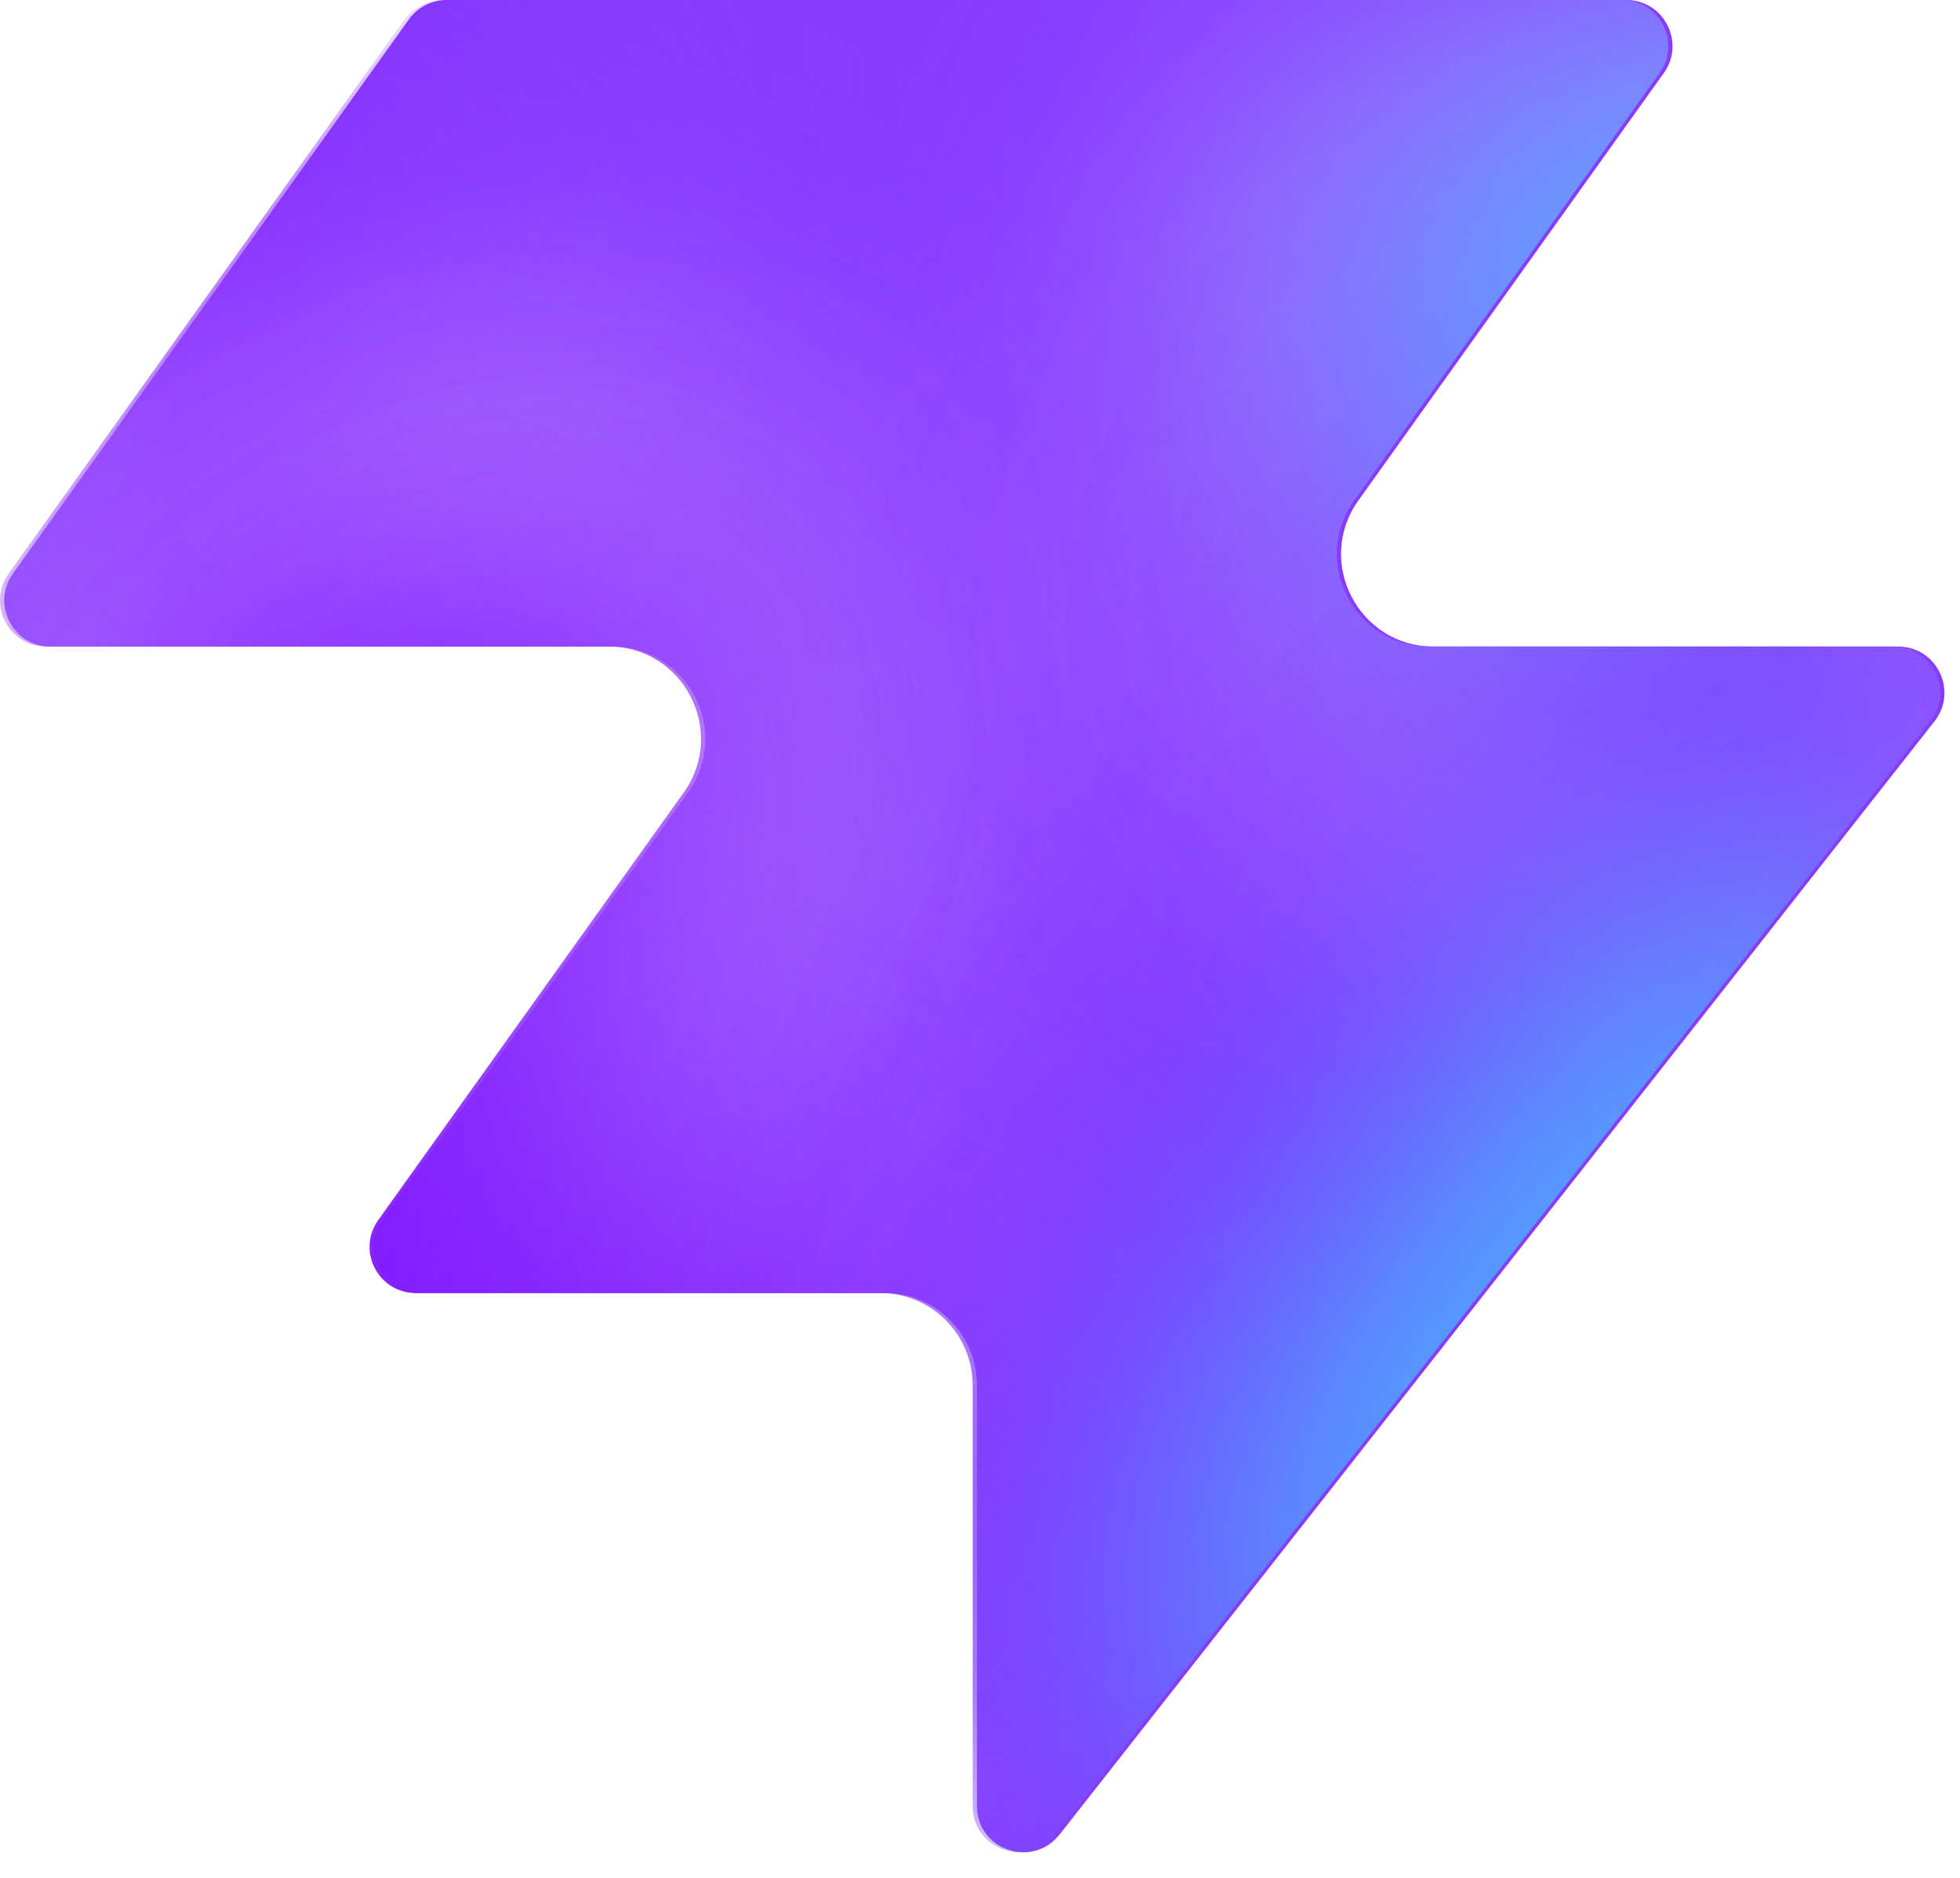
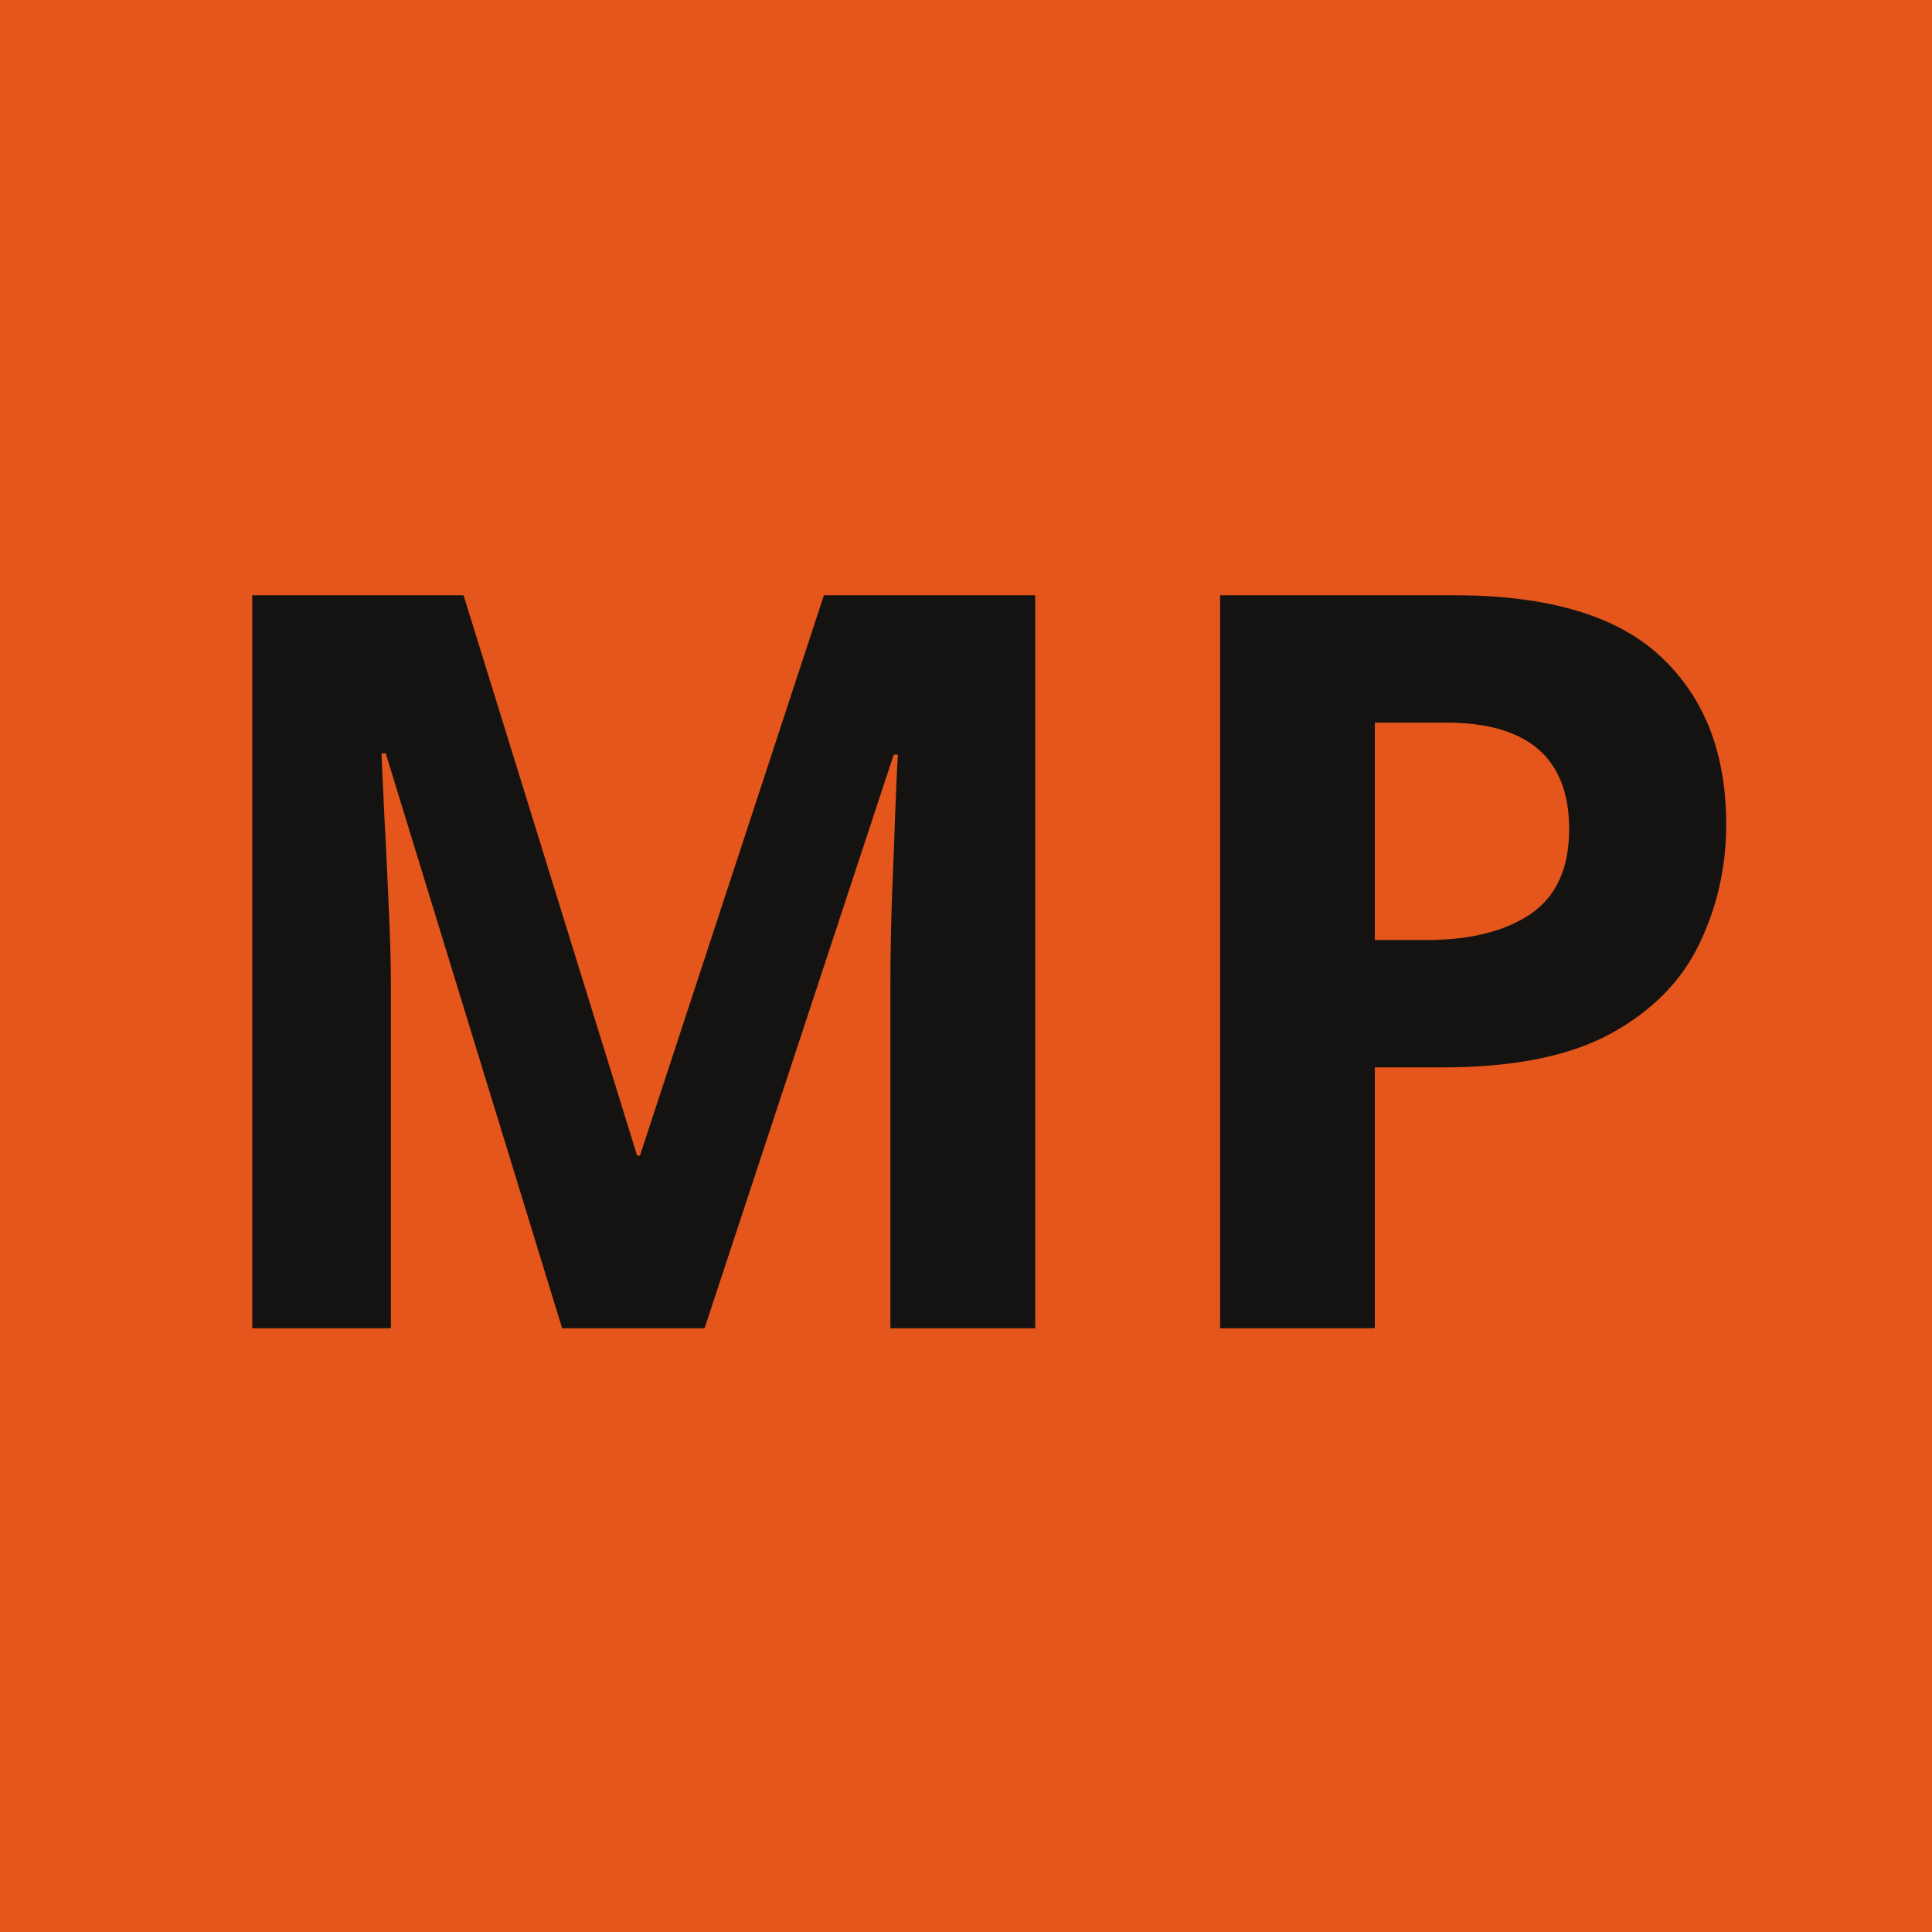
- <svg xmlns="http://www.w3.org/2000/svg" width="48" height="46" fill="none" viewBox="0 0 48 46">
-   <path fill="#863bff" d="M25.946 44.938c-.664.845-2.021.375-2.021-.698V33.937a2.26 2.26 0 0 0-2.262-2.262H10.287c-.92 0-1.456-1.04-.92-1.788l7.48-10.471c1.07-1.497 0-3.578-1.842-3.578H1.237c-.92 0-1.456-1.04-.92-1.788L10.013.474c.214-.297.556-.474.92-.474h28.894c.92 0 1.456 1.04.92 1.788l-7.48 10.471c-1.07 1.498 0 3.579 1.842 3.579h11.377c.943 0 1.473 1.088.89 1.83L25.947 44.94z" style="fill:#863bff;fill:color(display-p3 .525 .23 1);fill-opacity:1" />
-   <mask id="a" width="48" height="46" x="0" y="0" maskUnits="userSpaceOnUse" style="mask-type:alpha">
-     <path fill="#000" d="M25.842 44.938c-.664.844-2.021.375-2.021-.698V33.937a2.26 2.26 0 0 0-2.262-2.262H10.183c-.92 0-1.456-1.04-.92-1.788l7.48-10.471c1.07-1.498 0-3.579-1.842-3.579H1.133c-.92 0-1.456-1.04-.92-1.787L9.91.473c.214-.297.556-.474.92-.474h28.894c.92 0 1.456 1.04.92 1.788l-7.48 10.471c-1.07 1.498 0 3.578 1.842 3.578h11.377c.943 0 1.473 1.088.89 1.832L25.843 44.94z" style="fill:#000;fill-opacity:1" />
-   </mask>
-   <g mask="url(#a)">
-     <g filter="url(#b)">
-       <ellipse cx="5.508" cy="14.704" fill="#ede6ff" rx="5.508" ry="14.704" style="fill:#ede6ff;fill:color(display-p3 .927 .903 1);fill-opacity:1" transform="matrix(.00324 1 1 -.00324 -4.47 31.516)" />
-     </g>
-     <g filter="url(#c)">
-       <ellipse cx="10.399" cy="29.851" fill="#ede6ff" rx="10.399" ry="29.851" style="fill:#ede6ff;fill:color(display-p3 .927 .903 1);fill-opacity:1" transform="matrix(.00324 1 1 -.00324 -39.328 7.883)" />
-     </g>
-     <g filter="url(#d)">
-       <ellipse cx="5.508" cy="30.487" fill="#7e14ff" rx="5.508" ry="30.487" style="fill:#7e14ff;fill:color(display-p3 .492 .077 1);fill-opacity:1" transform="rotate(89.814 -25.913 -14.639)scale(1 -1)" />
-     </g>
-     <g filter="url(#e)">
-       <ellipse cx="5.508" cy="30.599" fill="#7e14ff" rx="5.508" ry="30.599" style="fill:#7e14ff;fill:color(display-p3 .492 .077 1);fill-opacity:1" transform="rotate(89.814 -32.644 -3.334)scale(1 -1)" />
-     </g>
-     <g filter="url(#f)">
-       <ellipse cx="5.508" cy="30.599" fill="#7e14ff" rx="5.508" ry="30.599" style="fill:#7e14ff;fill:color(display-p3 .492 .077 1);fill-opacity:1" transform="matrix(.00324 1 1 -.00324 -34.34 30.47)" />
-     </g>
-     <g filter="url(#g)">
-       <ellipse cx="14.072" cy="22.078" fill="#ede6ff" rx="14.072" ry="22.078" style="fill:#ede6ff;fill:color(display-p3 .927 .903 1);fill-opacity:1" transform="rotate(93.35 24.506 48.493)scale(-1 1)" />
-     </g>
-     <g filter="url(#h)">
-       <ellipse cx="3.47" cy="21.501" fill="#7e14ff" rx="3.47" ry="21.501" style="fill:#7e14ff;fill:color(display-p3 .492 .077 1);fill-opacity:1" transform="rotate(89.009 28.708 47.59)scale(-1 1)" />
-     </g>
-     <g filter="url(#i)">
-       <ellipse cx="3.47" cy="21.501" fill="#7e14ff" rx="3.47" ry="21.501" style="fill:#7e14ff;fill:color(display-p3 .492 .077 1);fill-opacity:1" transform="rotate(89.009 28.708 47.59)scale(-1 1)" />
-     </g>
-     <g filter="url(#j)">
-       <ellipse cx=".387" cy="8.972" fill="#7e14ff" rx="4.407" ry="29.108" style="fill:#7e14ff;fill:color(display-p3 .492 .077 1);fill-opacity:1" transform="rotate(39.51 .387 8.972)" />
-     </g>
-     <g filter="url(#k)">
-       <ellipse cx="47.523" cy="-6.092" fill="#7e14ff" rx="4.407" ry="29.108" style="fill:#7e14ff;fill:color(display-p3 .492 .077 1);fill-opacity:1" transform="rotate(37.892 47.523 -6.092)" />
-     </g>
-     <g filter="url(#l)">
-       <ellipse cx="41.412" cy="6.333" fill="#47bfff" rx="5.971" ry="9.665" style="fill:#47bfff;fill:color(display-p3 .28 .748 1);fill-opacity:1" transform="rotate(37.892 41.412 6.333)" />
-     </g>
-     <g filter="url(#m)">
-       <ellipse cx="-1.879" cy="38.332" fill="#7e14ff" rx="4.407" ry="29.108" style="fill:#7e14ff;fill:color(display-p3 .492 .077 1);fill-opacity:1" transform="rotate(37.892 -1.88 38.332)" />
-     </g>
-     <g filter="url(#n)">
-       <ellipse cx="-1.879" cy="38.332" fill="#7e14ff" rx="4.407" ry="29.108" style="fill:#7e14ff;fill:color(display-p3 .492 .077 1);fill-opacity:1" transform="rotate(37.892 -1.88 38.332)" />
-     </g>
-     <g filter="url(#o)">
-       <ellipse cx="35.651" cy="29.907" fill="#7e14ff" rx="4.407" ry="29.108" style="fill:#7e14ff;fill:color(display-p3 .492 .077 1);fill-opacity:1" transform="rotate(37.892 35.651 29.907)" />
-     </g>
-     <g filter="url(#p)">
-       <ellipse cx="38.418" cy="32.4" fill="#47bfff" rx="5.971" ry="15.297" style="fill:#47bfff;fill:color(display-p3 .28 .748 1);fill-opacity:1" transform="rotate(37.892 38.418 32.4)" />
-     </g>
-   </g>
-   <defs>
-     <filter id="b" width="60.045" height="41.654" x="-19.77" y="16.149" color-interpolation-filters="sRGB" filterUnits="userSpaceOnUse">
-       <feFlood flood-opacity="0" result="BackgroundImageFix" />
-       <feBlend in="SourceGraphic" in2="BackgroundImageFix" result="shape" />
-       <feGaussianBlur result="effect1_foregroundBlur_2002_17158" stdDeviation="7.659" />
-     </filter>
-     <filter id="c" width="90.34" height="51.437" x="-54.613" y="-7.533" color-interpolation-filters="sRGB" filterUnits="userSpaceOnUse">
-       <feFlood flood-opacity="0" result="BackgroundImageFix" />
-       <feBlend in="SourceGraphic" in2="BackgroundImageFix" result="shape" />
-       <feGaussianBlur result="effect1_foregroundBlur_2002_17158" stdDeviation="7.659" />
-     </filter>
-     <filter id="d" width="79.355" height="29.4" x="-49.64" y="2.03" color-interpolation-filters="sRGB" filterUnits="userSpaceOnUse">
-       <feFlood flood-opacity="0" result="BackgroundImageFix" />
-       <feBlend in="SourceGraphic" in2="BackgroundImageFix" result="shape" />
-       <feGaussianBlur result="effect1_foregroundBlur_2002_17158" stdDeviation="4.596" />
-     </filter>
-     <filter id="e" width="79.579" height="29.4" x="-45.045" y="20.029" color-interpolation-filters="sRGB" filterUnits="userSpaceOnUse">
-       <feFlood flood-opacity="0" result="BackgroundImageFix" />
-       <feBlend in="SourceGraphic" in2="BackgroundImageFix" result="shape" />
-       <feGaussianBlur result="effect1_foregroundBlur_2002_17158" stdDeviation="4.596" />
-     </filter>
-     <filter id="f" width="79.579" height="29.4" x="-43.513" y="21.178" color-interpolation-filters="sRGB" filterUnits="userSpaceOnUse">
-       <feFlood flood-opacity="0" result="BackgroundImageFix" />
-       <feBlend in="SourceGraphic" in2="BackgroundImageFix" result="shape" />
-       <feGaussianBlur result="effect1_foregroundBlur_2002_17158" stdDeviation="4.596" />
-     </filter>
-     <filter id="g" width="74.749" height="58.852" x="15.756" y="-17.901" color-interpolation-filters="sRGB" filterUnits="userSpaceOnUse">
-       <feFlood flood-opacity="0" result="BackgroundImageFix" />
-       <feBlend in="SourceGraphic" in2="BackgroundImageFix" result="shape" />
-       <feGaussianBlur result="effect1_foregroundBlur_2002_17158" stdDeviation="7.659" />
-     </filter>
-     <filter id="h" width="61.377" height="25.362" x="23.548" y="2.284" color-interpolation-filters="sRGB" filterUnits="userSpaceOnUse">
-       <feFlood flood-opacity="0" result="BackgroundImageFix" />
-       <feBlend in="SourceGraphic" in2="BackgroundImageFix" result="shape" />
-       <feGaussianBlur result="effect1_foregroundBlur_2002_17158" stdDeviation="4.596" />
-     </filter>
-     <filter id="i" width="61.377" height="25.362" x="23.548" y="2.284" color-interpolation-filters="sRGB" filterUnits="userSpaceOnUse">
-       <feFlood flood-opacity="0" result="BackgroundImageFix" />
-       <feBlend in="SourceGraphic" in2="BackgroundImageFix" result="shape" />
-       <feGaussianBlur result="effect1_foregroundBlur_2002_17158" stdDeviation="4.596" />
-     </filter>
-     <filter id="j" width="56.045" height="63.649" x="-27.636" y="-22.853" color-interpolation-filters="sRGB" filterUnits="userSpaceOnUse">
-       <feFlood flood-opacity="0" result="BackgroundImageFix" />
-       <feBlend in="SourceGraphic" in2="BackgroundImageFix" result="shape" />
-       <feGaussianBlur result="effect1_foregroundBlur_2002_17158" stdDeviation="4.596" />
-     </filter>
-     <filter id="k" width="54.814" height="64.646" x="20.116" y="-38.415" color-interpolation-filters="sRGB" filterUnits="userSpaceOnUse">
-       <feFlood flood-opacity="0" result="BackgroundImageFix" />
-       <feBlend in="SourceGraphic" in2="BackgroundImageFix" result="shape" />
-       <feGaussianBlur result="effect1_foregroundBlur_2002_17158" stdDeviation="4.596" />
-     </filter>
-     <filter id="l" width="33.541" height="35.313" x="24.641" y="-11.323" color-interpolation-filters="sRGB" filterUnits="userSpaceOnUse">
-       <feFlood flood-opacity="0" result="BackgroundImageFix" />
-       <feBlend in="SourceGraphic" in2="BackgroundImageFix" result="shape" />
-       <feGaussianBlur result="effect1_foregroundBlur_2002_17158" stdDeviation="4.596" />
-     </filter>
-     <filter id="m" width="54.814" height="64.646" x="-29.286" y="6.009" color-interpolation-filters="sRGB" filterUnits="userSpaceOnUse">
-       <feFlood flood-opacity="0" result="BackgroundImageFix" />
-       <feBlend in="SourceGraphic" in2="BackgroundImageFix" result="shape" />
-       <feGaussianBlur result="effect1_foregroundBlur_2002_17158" stdDeviation="4.596" />
-     </filter>
-     <filter id="n" width="54.814" height="64.646" x="-29.286" y="6.009" color-interpolation-filters="sRGB" filterUnits="userSpaceOnUse">
-       <feFlood flood-opacity="0" result="BackgroundImageFix" />
-       <feBlend in="SourceGraphic" in2="BackgroundImageFix" result="shape" />
-       <feGaussianBlur result="effect1_foregroundBlur_2002_17158" stdDeviation="4.596" />
-     </filter>
-     <filter id="o" width="54.814" height="64.646" x="8.244" y="-2.416" color-interpolation-filters="sRGB" filterUnits="userSpaceOnUse">
-       <feFlood flood-opacity="0" result="BackgroundImageFix" />
-       <feBlend in="SourceGraphic" in2="BackgroundImageFix" result="shape" />
-       <feGaussianBlur result="effect1_foregroundBlur_2002_17158" stdDeviation="4.596" />
-     </filter>
-     <filter id="p" width="39.409" height="43.623" x="18.713" y="10.588" color-interpolation-filters="sRGB" filterUnits="userSpaceOnUse">
-       <feFlood flood-opacity="0" result="BackgroundImageFix" />
-       <feBlend in="SourceGraphic" in2="BackgroundImageFix" result="shape" />
-       <feGaussianBlur result="effect1_foregroundBlur_2002_17158" stdDeviation="4.596" />
-     </filter>
-   </defs>
+ <svg xmlns="http://www.w3.org/2000/svg" viewBox="0 0 64 64">
+   <rect width="64" height="64" fill="#E4561B" />
+   <text x="32" y="44" font-family="Barlow Condensed, Arial Narrow, sans-serif" font-weight="700" font-size="34" text-anchor="middle" fill="#141311">MP</text>
</svg>
